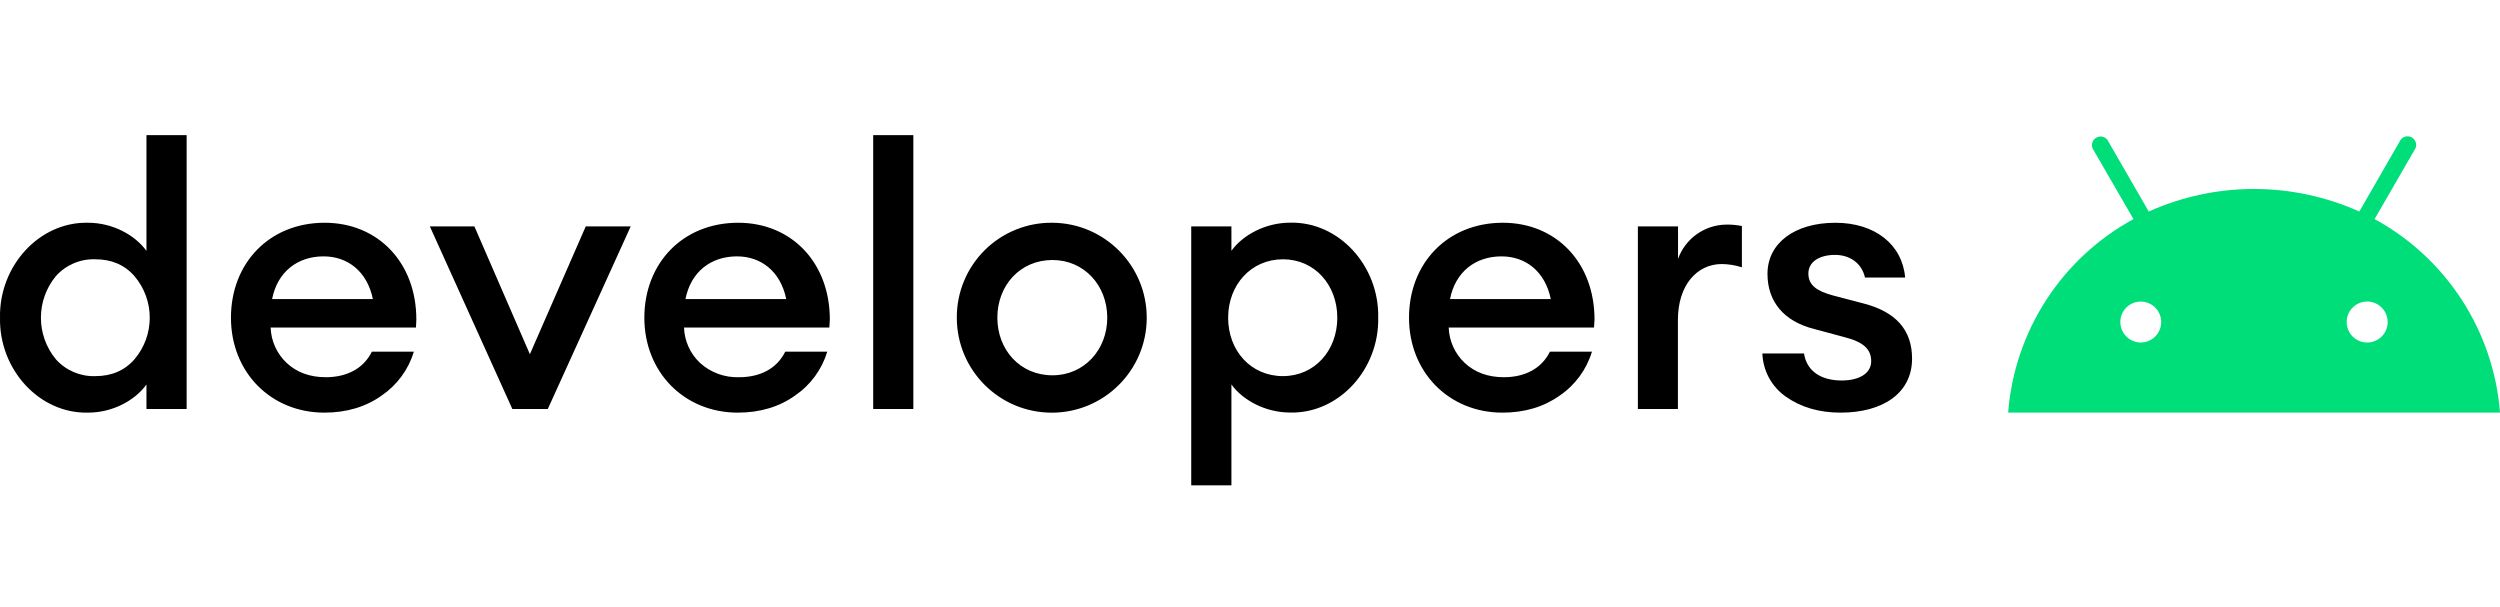
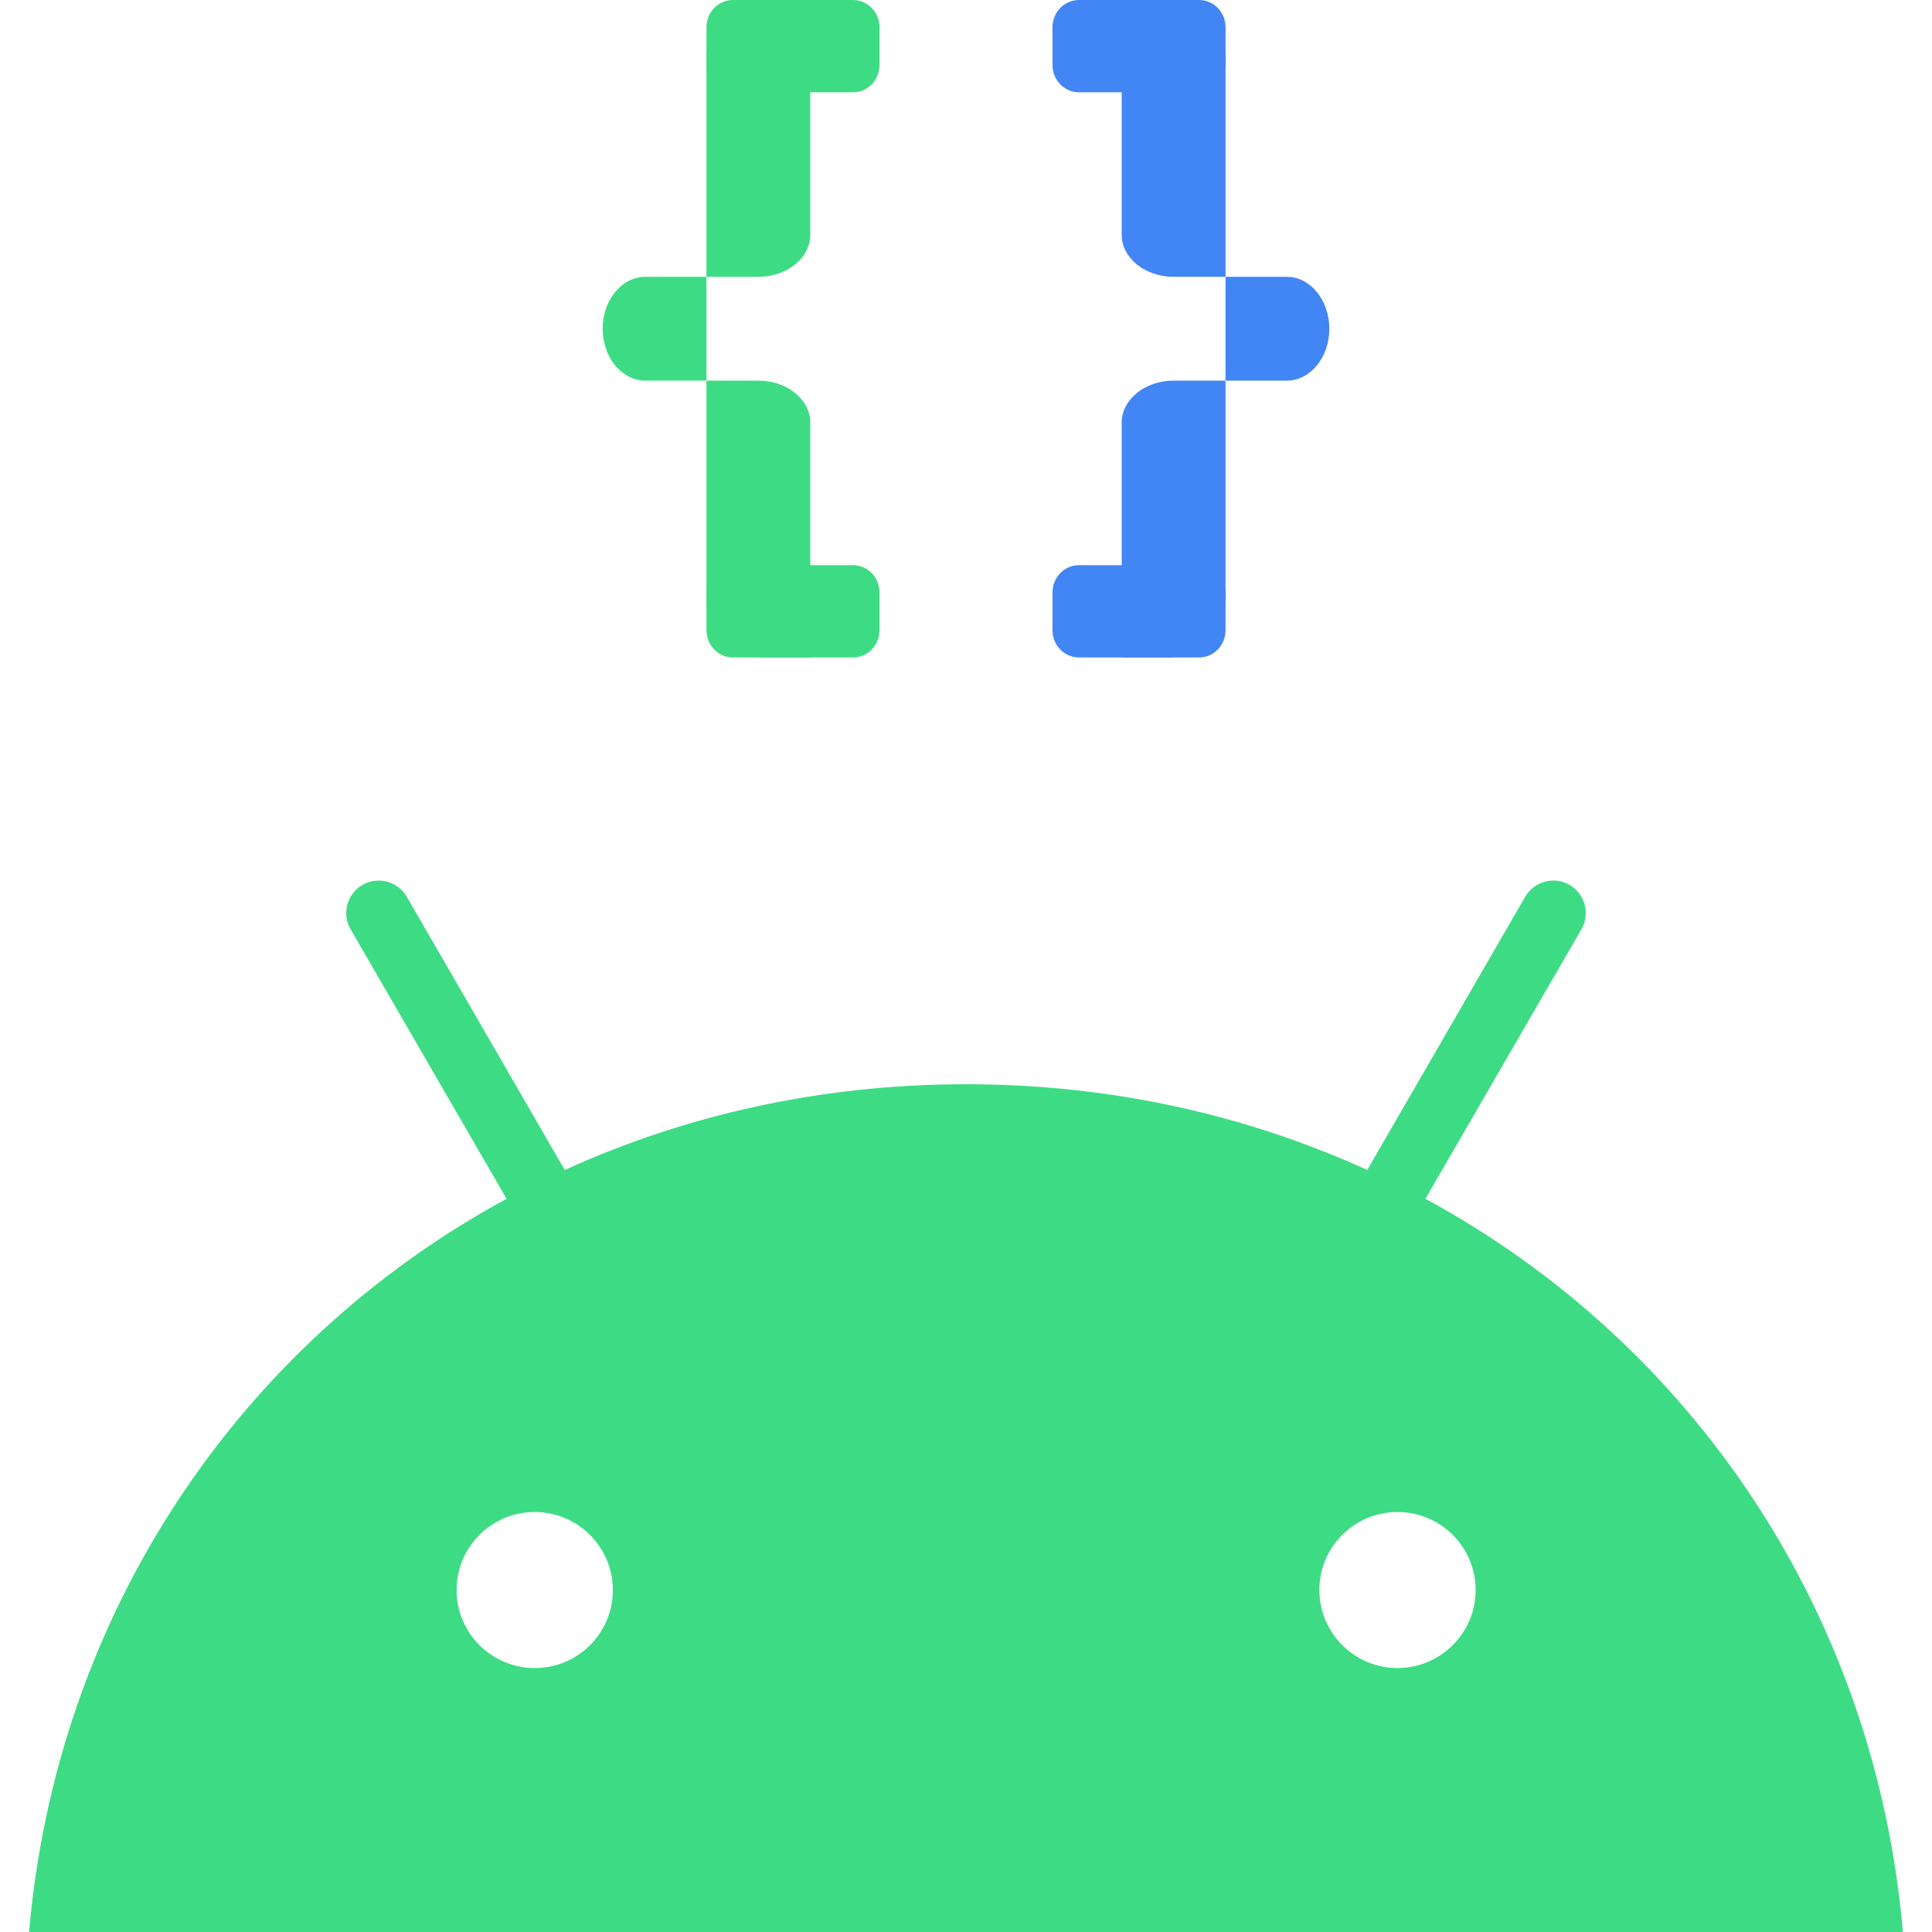
- <svg xmlns="http://www.w3.org/2000/svg" width="495" height="120" viewBox="0 0 134 32" fill="none">
-   <path d="M127.279 11.5l2.194-3.8a.465.465 0 00-.514-.629.461.461 0 00-.277.165l-2.222 3.859a13.786 13.786 0 00-11.287 0l-2.222-3.85a.464.464 0 00-.791.464l2.194 3.792a12.954 12.954 0 00-6.717 10.372H134a12.958 12.958 0 00-6.721-10.372zm-12.534 6.617a1.1 1.1 0 01-.777-1.875 1.098 1.098 0 11.777 1.875zm12.137 0a1.098 1.098 0 11-.004-2.197 1.098 1.098 0 01.004 2.197z" fill="#00DE7A" />
-   <path d="M7.85 20.368c-.607.843-1.8 1.507-3.132 1.507-2.626.059-4.774-2.329-4.717-5.088-.059-2.76 2.095-5.149 4.717-5.09 1.332 0 2.525.666 3.132 1.508V7h2.154v14.679H7.85v-1.31zm-4.853-1.35a2.71 2.71 0 002.114.9c.86 0 1.565-.294 2.094-.9a3.44 3.44 0 000-4.462c-.529-.608-1.237-.901-2.094-.901a2.71 2.71 0 00-2.114.9 3.5 3.5 0 000 4.463zm19.299-1.703h-7.79c.025.722.335 1.404.861 1.898.547.51 1.252.763 2.094.763 1.116 0 2.016-.45 2.472-1.37h2.251a4.378 4.378 0 01-1.722 2.35c-.843.605-1.88.919-3.074.919-2.877 0-5.009-2.173-5.009-5.088 0-2.916 2.049-5.09 5.023-5.09 2.859 0 4.914 2.134 4.914 5.187l-.02.431zm-2.31-1.526c-.31-1.508-1.37-2.29-2.642-2.29-1.391 0-2.473.822-2.76 2.29h5.402zm13.82-3.896l-4.444 9.787h-1.9l-4.422-9.787h2.388l2.974 6.85 2.994-6.85h2.41zm10.647 5.422h-7.79c.025.722.335 1.404.861 1.898.572.517 1.323.79 2.094.763 1.116 0 2.016-.45 2.472-1.37h2.251a4.371 4.371 0 01-1.722 2.35c-.84.605-1.88.919-3.072.919-2.877 0-5.01-2.173-5.01-5.088 0-2.916 2.054-5.09 5.029-5.09 2.858 0 4.913 2.134 4.913 5.187l-.026.431zm-2.31-1.526c-.31-1.508-1.37-2.29-2.642-2.29-1.391 0-2.473.822-2.76 2.29h5.402zM48.955 7v14.679h-2.152V7h2.152zm7.458 4.697a5.09 5.09 0 11-5.128 5.09 5.063 5.063 0 015.128-5.09zm0 1.997c-1.742 0-2.955 1.37-2.955 3.09 0 1.72 1.212 3.09 2.955 3.09 1.7 0 2.936-1.37 2.936-3.09 0-1.72-1.233-3.09-2.936-3.09zm9.591 12.076H63.85V11.893h2.154v1.308c.606-.843 1.82-1.508 3.15-1.508 2.627-.06 4.776 2.33 4.718 5.09.058 2.759-2.094 5.146-4.718 5.087-1.33 0-2.544-.664-3.15-1.506v5.406zm2.76-5.853c1.7 0 2.915-1.369 2.915-3.13 0-1.762-1.213-3.132-2.915-3.132-1.703 0-2.936 1.37-2.936 3.132 0 1.761 1.213 3.13 2.936 3.13zm16.676-2.602h-7.79c.025.722.335 1.404.862 1.898.547.51 1.251.763 2.093.763 1.116 0 2.017-.45 2.472-1.37h2.252a4.38 4.38 0 01-1.723 2.35c-.842.605-1.879.919-3.073.919-2.877 0-5.01-2.173-5.01-5.088 0-2.916 2.056-5.09 5.03-5.09 2.857 0 4.913 2.134 4.913 5.187l-.026.431zm-2.318-1.526c-.309-1.508-1.37-2.29-2.642-2.29-1.39 0-2.472.822-2.76 2.29h5.402zm6.82-3.896v1.742a2.781 2.781 0 012.584-1.839c.282-.005.564.02.84.077v2.213a3.623 3.623 0 00-1.081-.176c-1.312 0-2.349 1.115-2.349 2.994v4.776H87.79v-9.787h2.153zm6.753 6.811c.154.998.978 1.448 2.016 1.448.958 0 1.585-.39 1.585-1.037 0-.646-.43-1.037-1.449-1.291l-1.604-.432c-1.644-.41-2.506-1.486-2.506-2.954 0-1.644 1.45-2.74 3.64-2.74 2.114 0 3.583 1.155 3.739 2.935h-2.153c-.177-.782-.822-1.213-1.604-1.213-.842 0-1.43.372-1.43.998s.45.94 1.312 1.174l1.644.431c1.742.45 2.602 1.428 2.602 2.955 0 1.854-1.565 2.897-3.835 2.897-1.155 0-2.133-.294-2.935-.86a2.95 2.95 0 01-1.254-2.31h2.232z" fill="#000" />
+ <svg xmlns="http://www.w3.org/2000/svg" height="40" viewBox="0 0 326 335" width="40">
+   <g fill="#3ddc84">
+     <path d="m237.822 289.232c-7.445 0-13.549-6.053-13.549-13.528 0-7.474 6.063-13.527 13.549-13.527 7.446 0 13.548 6.053 13.548 13.527 0 7.475-6.102 13.528-13.548 13.528zm-149.603 0c-7.446 0-13.549-6.053-13.549-13.528 0-7.474 6.062-13.527 13.549-13.527 7.446 0 13.548 6.053 13.548 13.527 0 7.475-6.061 13.528-13.548 13.528zm154.445-81.366 27.056-46.756c1.546-2.681.61-6.134-2.076-7.678-2.685-1.543-6.143-.609-7.689 2.072l-27.381 47.365c-20.954-9.546-44.471-14.867-69.574-14.867s-48.619 5.321-69.573 14.867l-27.383-47.365c-1.546-2.681-5.004-3.615-7.689-2.072-2.685 1.544-3.621 4.997-2.075 7.678l27.056 46.756c-46.464 25.226-78.198 72.185-82.836 127.634h325c-4.638-55.49-36.373-102.449-82.836-127.634z" />
+     <path d="m122.592 98h20.816c2.549 0 4.592 2.117 4.592 4.711v6.578c0 2.615-2.063 4.711-4.592 4.711h-20.816c-2.549 0-4.592-2.117-4.592-4.711v-6.578c0-2.594 2.063-4.711 4.592-4.711z" />
+     <path d="m122.592 0h20.816c2.549 0 4.592 2.117 4.592 4.711v6.578c0 2.615-2.063 4.711-4.592 4.711h-20.816c-2.549 0-4.592-2.117-4.592-4.711v-6.578c0-2.615 2.063-4.711 4.592-4.711z" />
+     <path d="m118 104c0 5.523 4.477 10 10 10h8v-40.714c0-4.021-4.034-7.286-9-7.286h-9z" />
+     <path d="m107.376 48c-4.07 0-7.376 4.034-7.376 9s3.306 9 7.376 9h10.624v-18z" />
+     <path d="m136 40.698v-40.698h-8c-5.523 0-10 4.477-10 10v38h9c4.99-.019 9-3.264 9-7.302z" />
+   </g>
+   <g fill="#4285f4">
+     <path d="m203.408 98h-20.816c-2.549 0-4.592 2.117-4.592 4.711v6.578c0 2.615 2.063 4.711 4.592 4.711h20.816c2.549 0 4.592-2.117 4.592-4.711v-6.578c0-2.594-2.063-4.711-4.592-4.711z" />
+     <path d="m203.408 0h-20.816c-2.549 0-4.592 2.117-4.592 4.711v6.578c0 2.615 2.063 4.711 4.592 4.711h20.816c2.549 0 4.592-2.117 4.592-4.711v-6.578c0-2.615-2.063-4.711-4.592-4.711z" />
+     <path d="m208 104c0 5.523-4.477 10-10 10h-8v-40.714c0-4.021 4.034-7.286 9-7.286h9z" />
+     <path d="m218.624 48c4.07 0 7.376 4.034 7.376 9s-3.306 9-7.376 9h-10.624v-18z" />
+     <path d="m190 40.698v-40.698h8c5.523 0 10 4.477 10 10v38h-9c-4.99-.019-9-3.264-9-7.302z" />
+   </g>
</svg>
